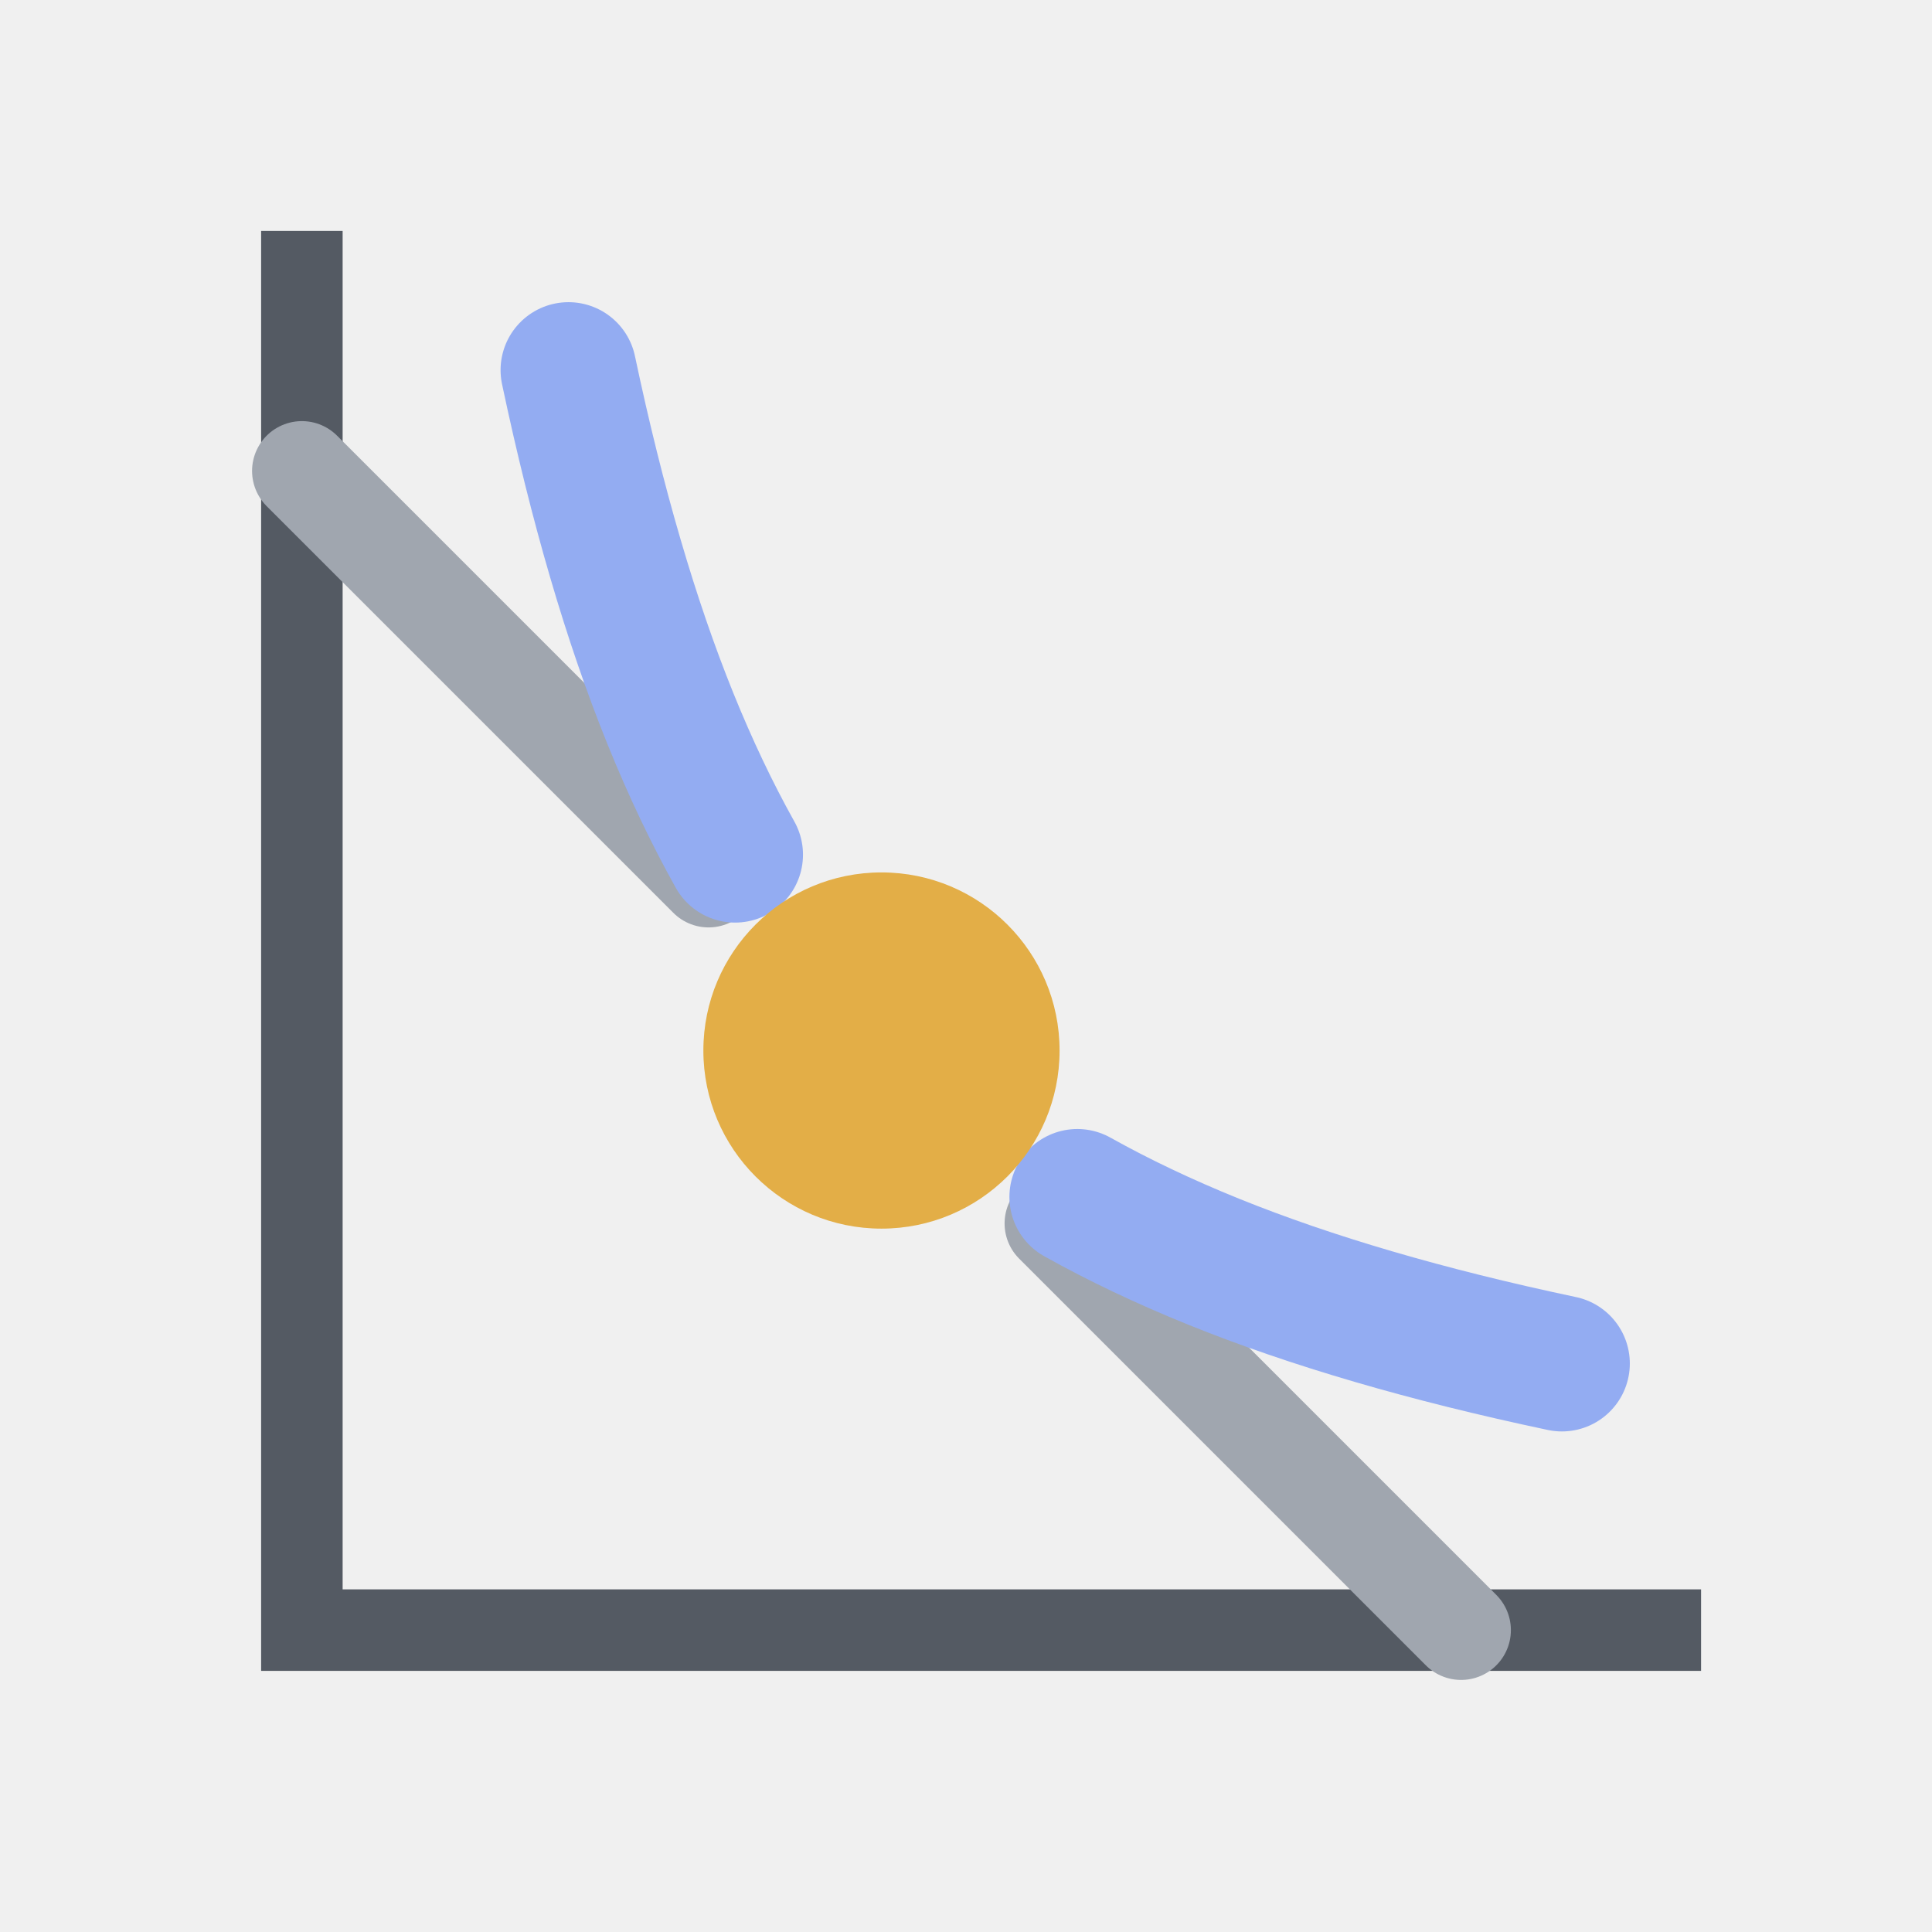
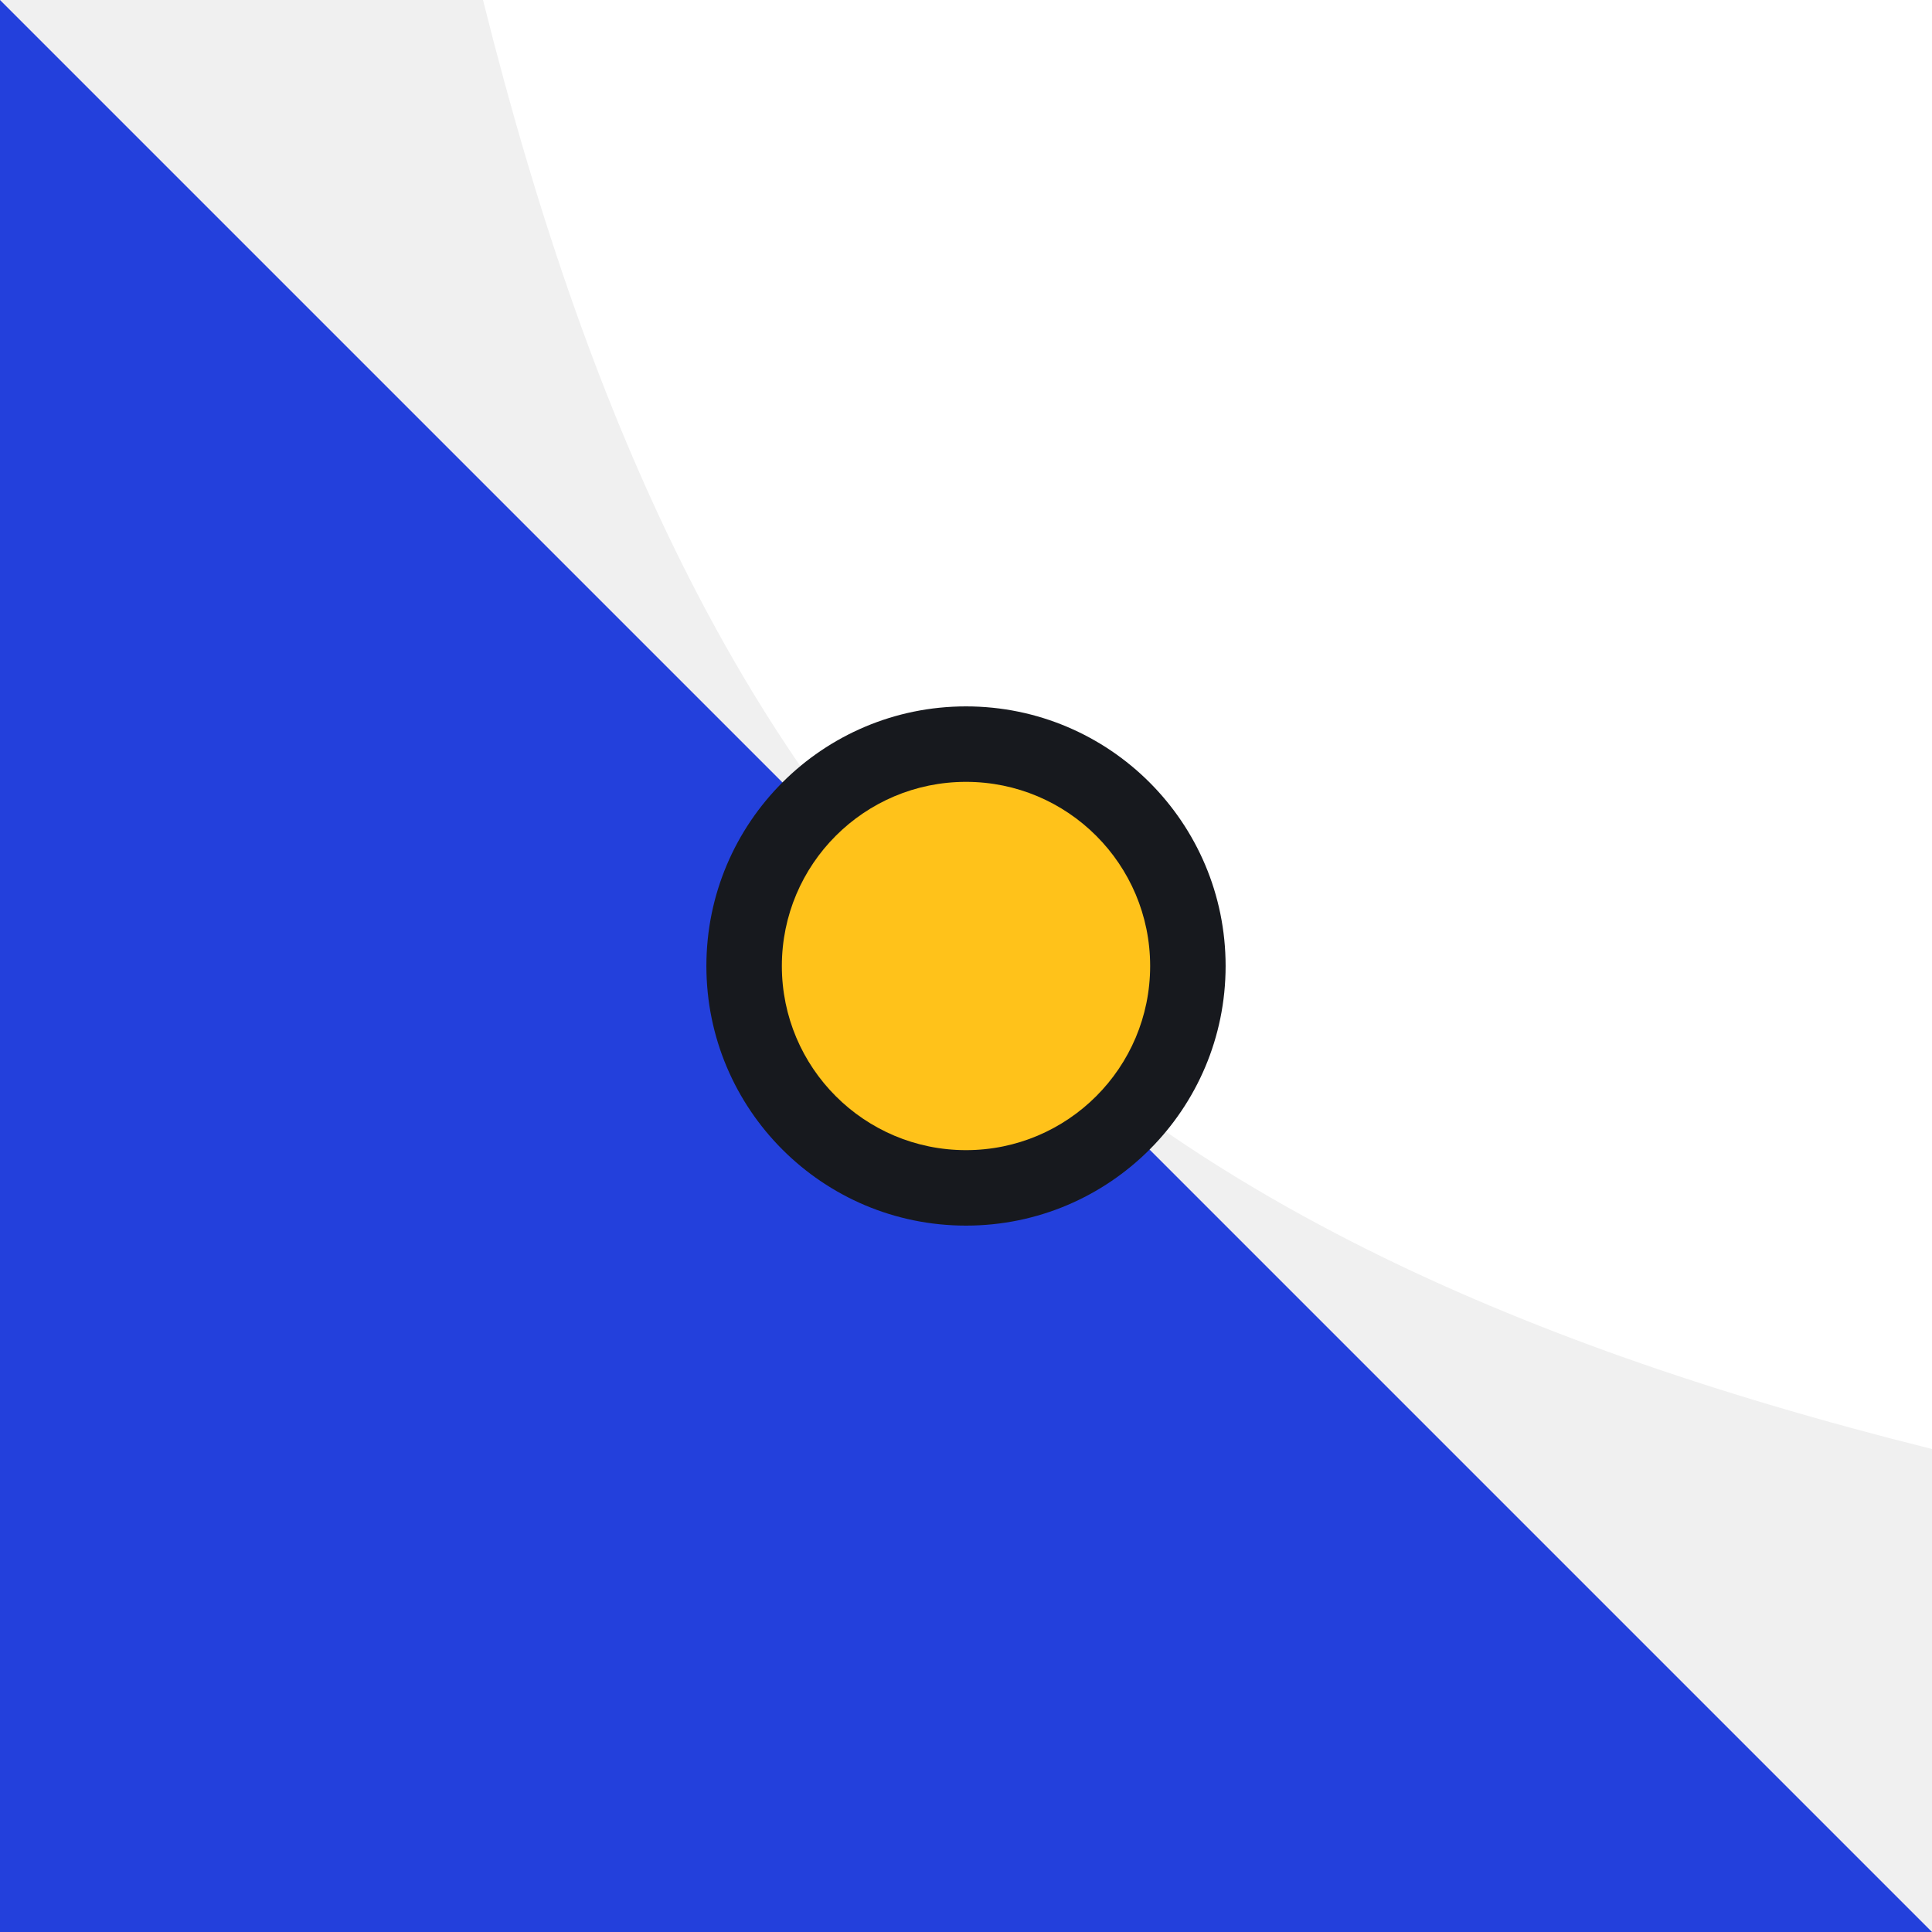
<svg xmlns="http://www.w3.org/2000/svg" viewBox="0 0 32 32" role="img" aria-label="Formal Economics">
-   <g fill="none" stroke-linecap="round" stroke-linejoin="round">
-     <path d="M5 4.5V27H27.5" stroke="#545A63" stroke-width="1.35" stroke-linecap="square" stroke-linejoin="miter" />
-     <path d="M5 7.8L11.736 14.536M17.464 20.264L24.2 27" stroke="#A0A6AF" stroke-width="1.65" />
-     <path d="M9.416 6.13C9.654 7.256 9.912 8.291 10.192 9.248C10.472 10.206 10.774 11.086 11.103 11.9C11.433 12.715 11.788 13.463 12.175 14.156M17.844 19.825C18.537 20.212 19.285 20.567 20.1 20.897C20.914 21.226 21.794 21.528 22.752 21.808C23.709 22.088 24.744 22.346 25.87 22.584" stroke="#93ACF2" stroke-width="2.25" />
-   </g>
-   <circle cx="14.6" cy="17.4" r="2.95" fill="#E3AE47" />
+   <path d="M0 0L0 32L32 32Z" fill="#2340DC" />
+   <path d="M8 0C8.924 3.697 10.007 6.759 11.314 9.373C12.621 11.987 14.152 14.152 16 16C17.848 17.848 20.013 19.379 22.627 20.686C25.241 21.993 28.303 23.076 32 24L32 0L8 0Z" fill="#FFFFFF" />
+   <circle cx="16" cy="16" r="4.3" fill="#17191E" />
+   <circle cx="16" cy="16" r="3.05" fill="#FFC21A" />
</svg>
